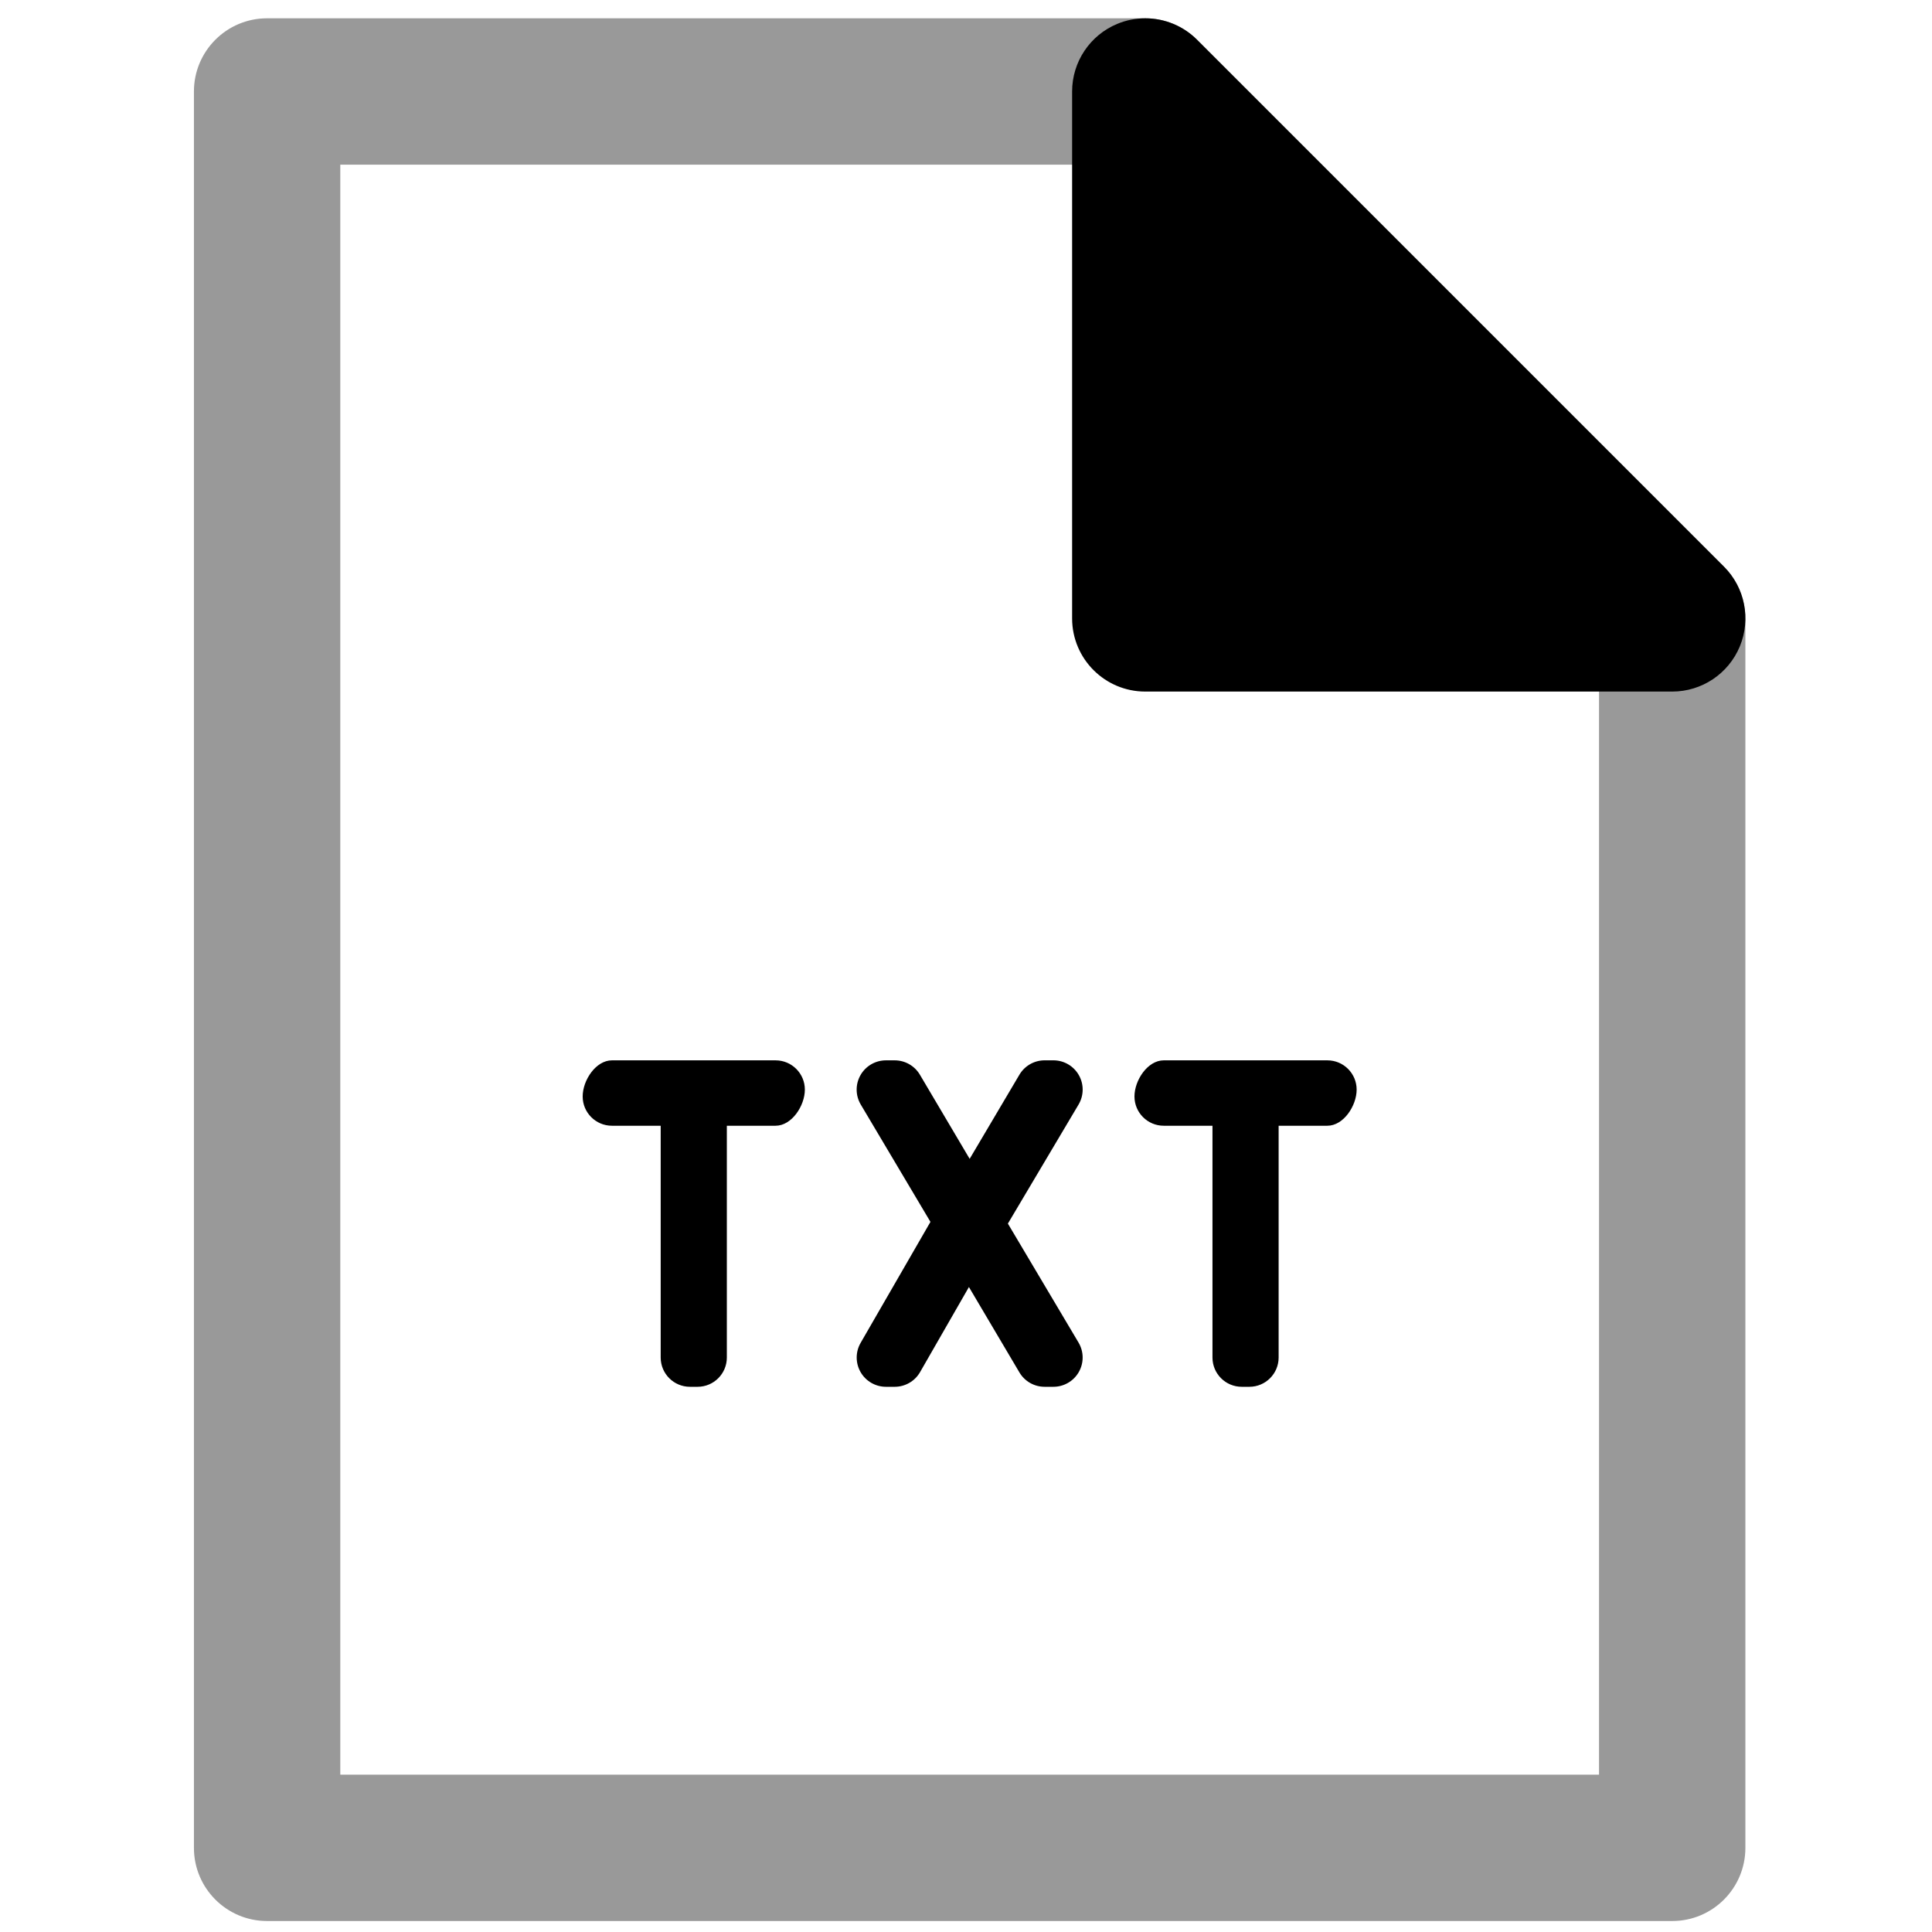
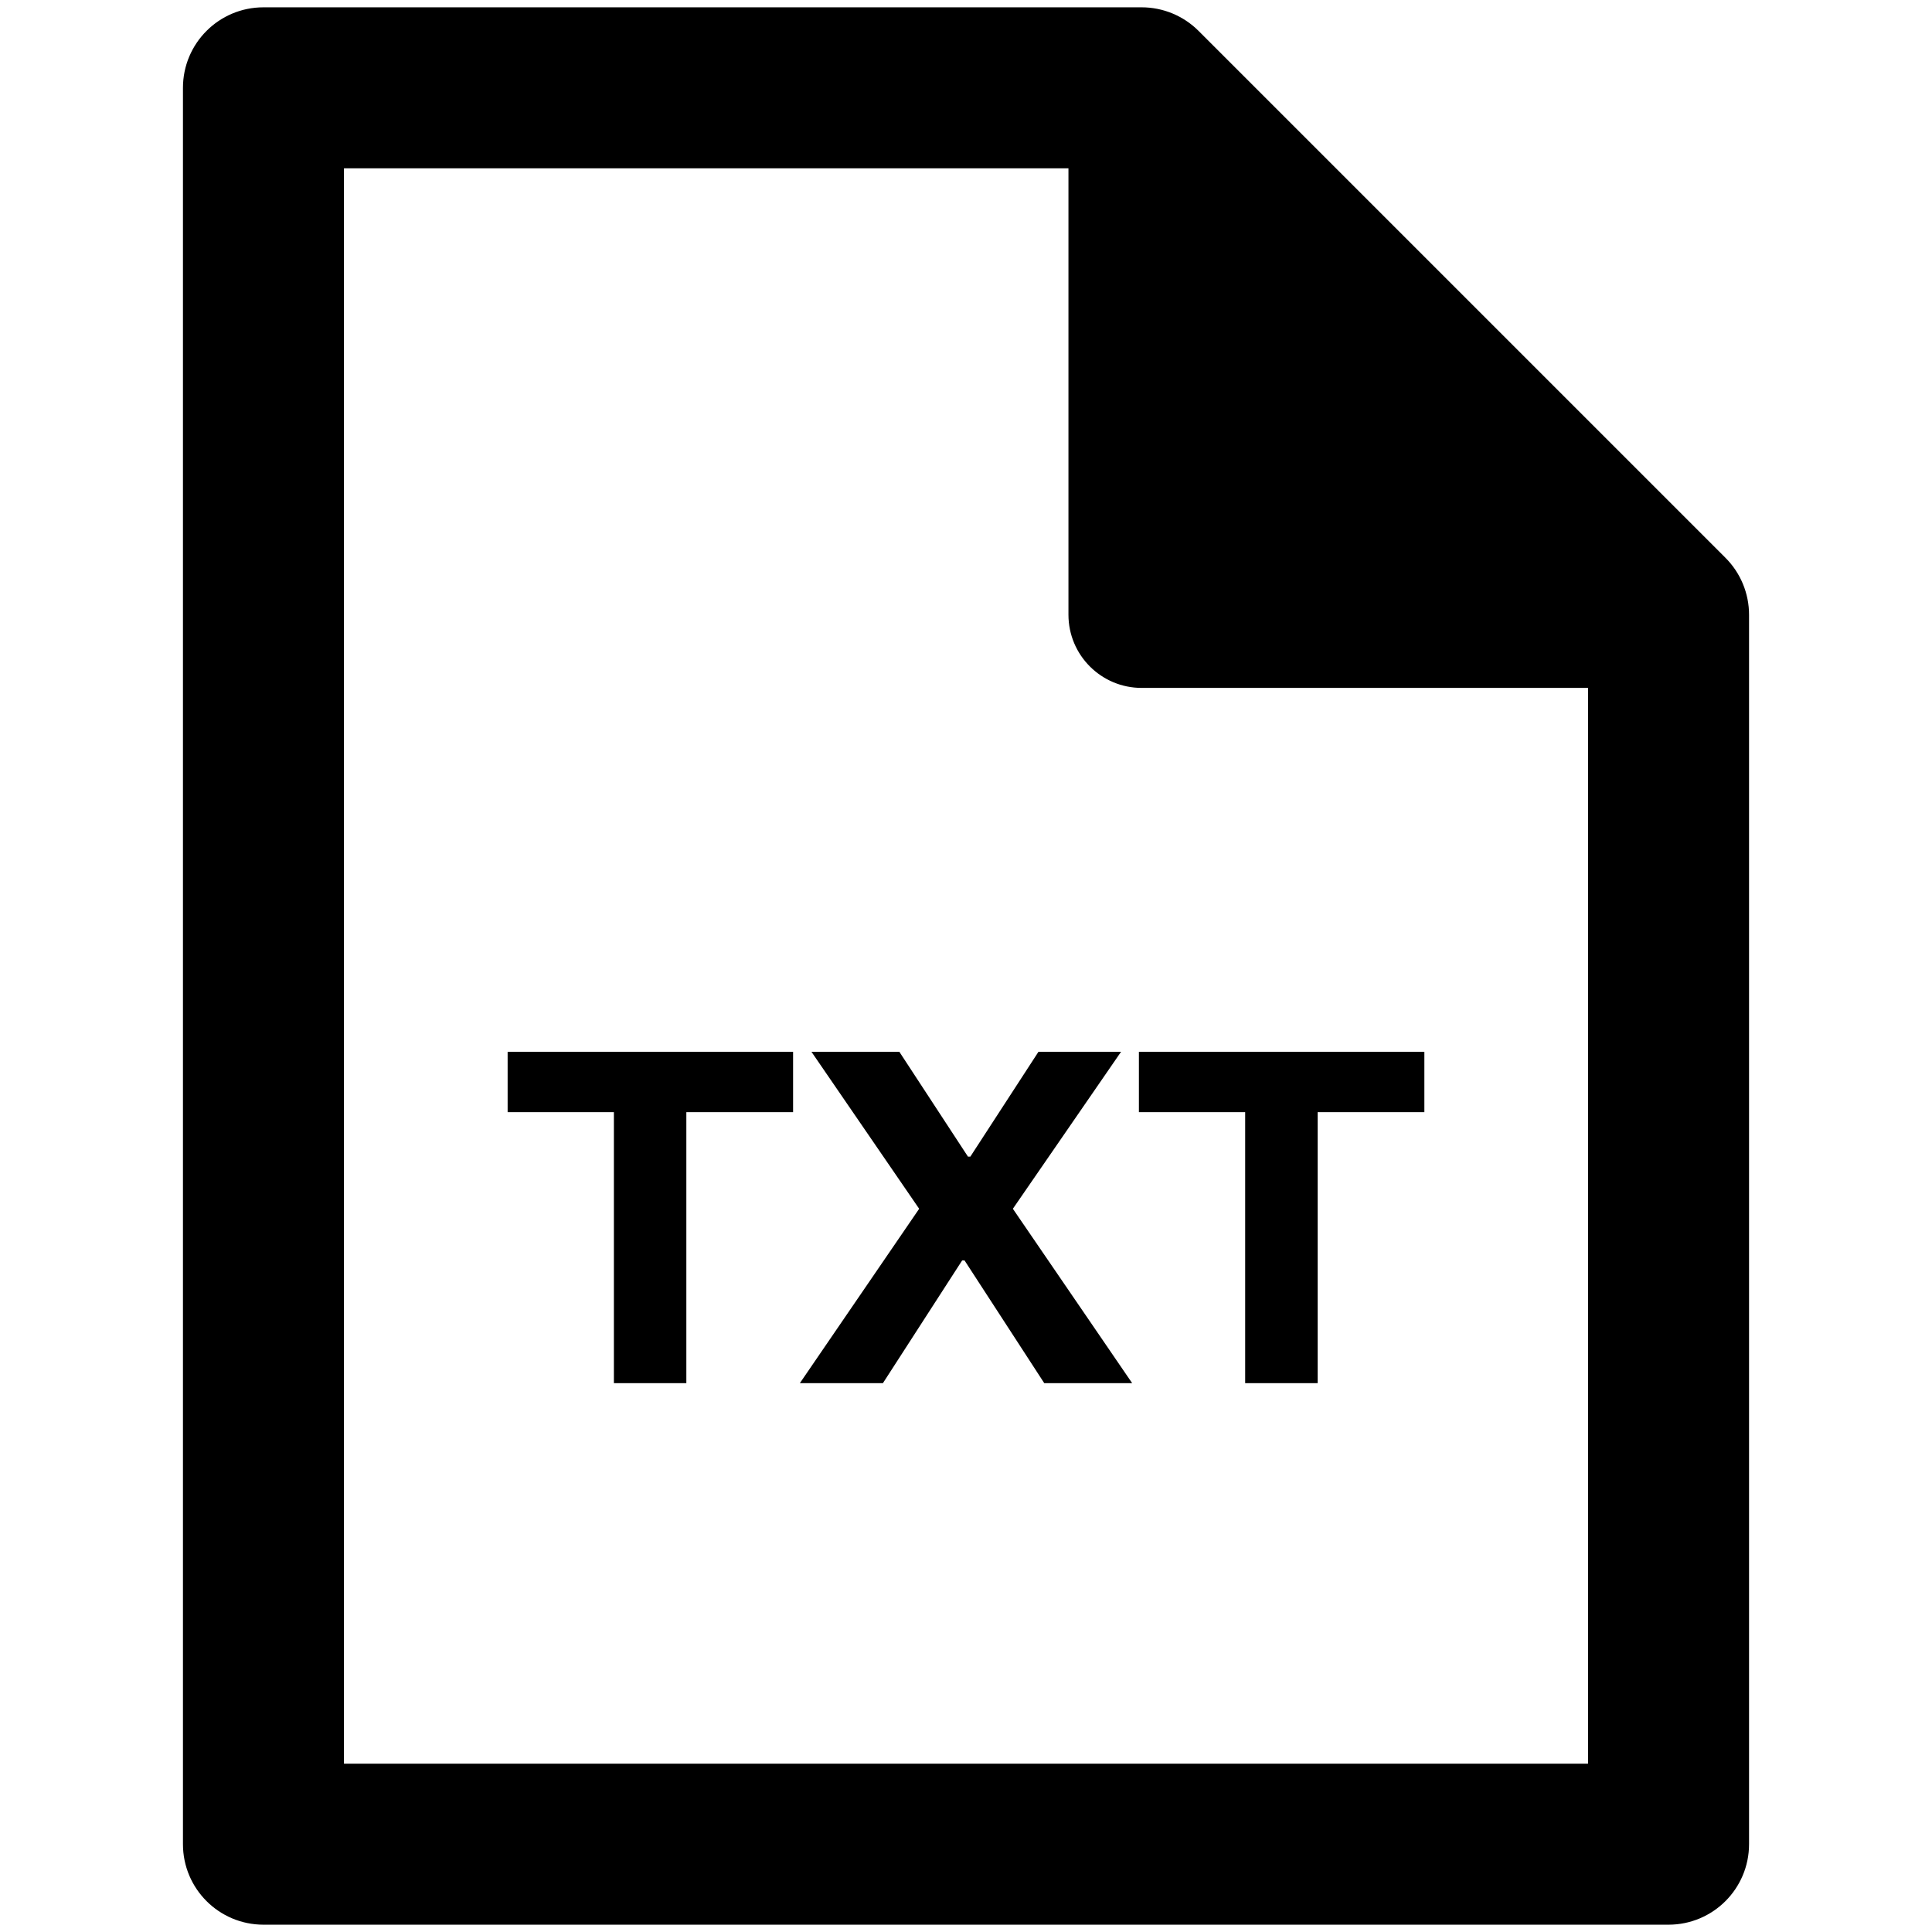
<svg xmlns="http://www.w3.org/2000/svg" viewBox="0 0 264 264">
-   <path d="M36.5 2.5h120a10 10 0 0 1 7.071 2.929l72 72A10 10 0 0 1 238.5 84.5v168a10 10 0 0 1-10 10h-192a10 10 0 0 1-10-10v-240a10 10 0 0 1 10-10Zm115.858 20H46.5v220h172V88.642Z" opacity=".4" />
-   <path d="M83.62 144.892h22.36a4 4 0 0 1 4 4c0 2.209-1.791 4.936-4 4.936h-6.66V185.5a4 4 0 0 1-4 4h-1.04a4 4 0 0 1-4-4v-31.672h-6.66a4 4 0 0 1-4-4c0-2.209 1.791-4.936 4-4.936Zm37.44 0h1.2a4 4 0 0 1 3.44 1.963l6.8 11.497 6.8-11.5a4 4 0 0 1 3.443-1.963h1.2a4 4 0 0 1 3.476 2.021 4 4 0 0 1-.037 4.021l-9.658 16.269 9.655 16.258a4 4 0 0 1 .037 4.021 4 4 0 0 1-3.476 2.021h-1.2a4 4 0 0 1-3.44-1.963l-6.9-11.669-6.675 11.623a4 4 0 0 1-3.469 2.009h-1.2a4 4 0 0 1-3.456-2 4 4 0 0 1 0-4l9.542-16.536-9.522-16.03a4 4 0 0 1-.037-4.021 4 4 0 0 1 3.477-2.021Zm37.96 0h22.36a4 4 0 0 1 4 4c0 2.209-1.791 4.936-4 4.936h-6.66V185.5a4 4 0 0 1-4 4h-1.04a4 4 0 0 1-4-4v-31.672h-6.66a4 4 0 0 1-4-4c0-2.209 1.791-4.936 4-4.936ZM156.5 12.5v72h72Z" />
-   <path d="M156.5 2.5a10 10 0 0 1 7.073 2.929l72 72A10 10 0 0 1 228.5 94.5h-72a10 10 0 0 1-10-10v-72a10 10 0 0 1 6.173-9.239A9.986 9.986 0 0 1 156.5 2.5Zm47.86 72L166.5 36.642V74.5Z" />
+   <path d="M36 263a11 11 0 0 1-11-11V12A11 11 0 0 1 36 1h120a11 11 0 0 1 7.778 3.222l72 72A11 11 0 0 1 239 84v168a11 11 0 0 1-11 11Zm11-22h170V94h-61a10 10 0 0 1-10-10V23H47Zm123.148-52v-37.026h-14.52v-8.249h39.006v8.249h-14.586V189Zm-27.456 0-10.89-16.763h-.329L120.649 189H109.3l16.3-23.826-14.718-21.45h12.011l9.373 14.322h.329l9.306-14.322h11.286l-14.783 21.45 16.3 23.826Zm-58.806 0v-37.026h-14.52v-8.249h39.006v8.249H93.786V189Z" />
</svg>
